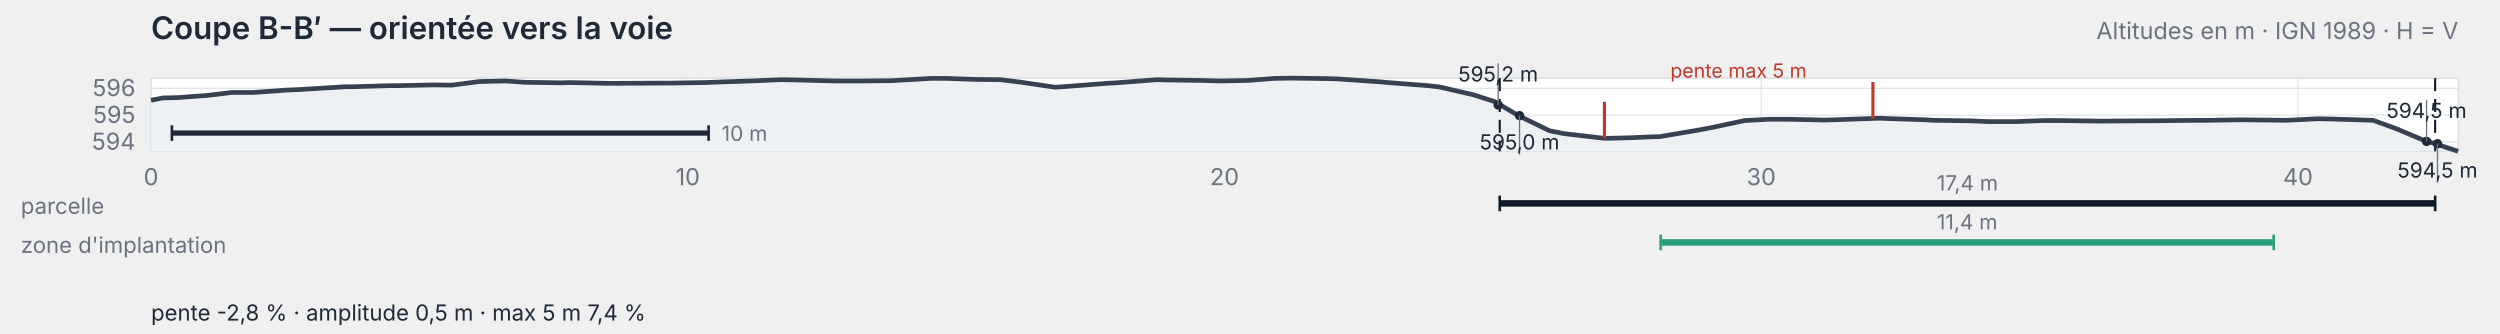
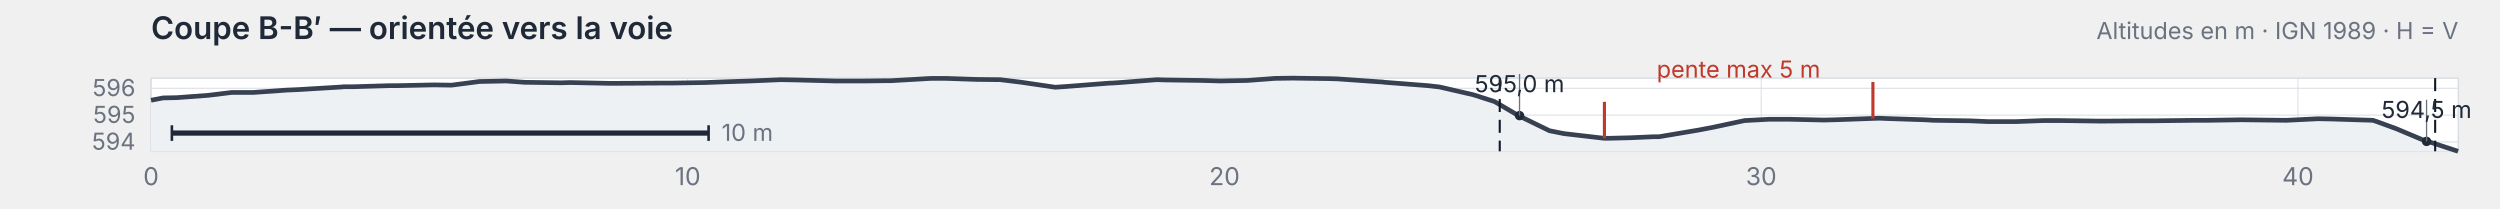
- <svg xmlns="http://www.w3.org/2000/svg" viewBox="0 0 960 128" width="960" height="128" role="img" aria-label="Coupe B-B′ — orientée vers la voie" font-family="Inter, Helvetica, Arial, sans-serif" data-plot-x0="58.0" data-plot-x1="944.0" style="background:#ffffff">
+ <svg xmlns="http://www.w3.org/2000/svg" viewBox="0 0 960 80" width="960" height="80" role="img" aria-label="Coupe B-B′ — orientée vers la voie" font-family="Inter, Helvetica, Arial, sans-serif" data-plot-x0="58.0" data-plot-x1="944.0" style="background:#ffffff">
  <text x="58" y="15" font-size="12" font-weight="600" fill="#1f2937">Coupe B-B′ — orientée vers la voie</text>
  <text x="944" y="15" text-anchor="end" font-size="9" fill="#6b7280">Altitudes en m · IGN 1989 · H = V</text>
  <rect x="58.0" y="30" width="886.0" height="28.1" fill="#ffffff" stroke="#dadfe4" stroke-width="0.6" />
  <line x1="58.0" y1="30" x2="58.0" y2="58.1" stroke="#dadfe4" stroke-width="0.4" />
-   <text x="58.0" y="71.1" text-anchor="middle" font-size="9" fill="#6b7280">0</text>
+   <text x="58.0" y="71.1" text-anchor="middle" font-size="9.5" fill="#6b7280">0</text>
  <line x1="264.1" y1="30" x2="264.1" y2="58.1" stroke="#dadfe4" stroke-width="0.4" />
-   <text x="264.1" y="71.1" text-anchor="middle" font-size="9" fill="#6b7280">10</text>
+   <text x="264.1" y="71.1" text-anchor="middle" font-size="9.5" fill="#6b7280">10</text>
  <line x1="470.2" y1="30" x2="470.2" y2="58.1" stroke="#dadfe4" stroke-width="0.4" />
-   <text x="470.2" y="71.1" text-anchor="middle" font-size="9" fill="#6b7280">20</text>
+   <text x="470.2" y="71.1" text-anchor="middle" font-size="9.5" fill="#6b7280">20</text>
  <line x1="676.3" y1="30" x2="676.3" y2="58.1" stroke="#dadfe4" stroke-width="0.4" />
-   <text x="676.3" y="71.1" text-anchor="middle" font-size="9" fill="#6b7280">30</text>
+   <text x="676.3" y="71.1" text-anchor="middle" font-size="9.5" fill="#6b7280">30</text>
  <line x1="882.4" y1="30" x2="882.4" y2="58.1" stroke="#dadfe4" stroke-width="0.4" />
-   <text x="882.4" y="71.1" text-anchor="middle" font-size="9" fill="#6b7280">40</text>
+   <text x="882.4" y="71.1" text-anchor="middle" font-size="9.5" fill="#6b7280">40</text>
  <line x1="58.0" y1="54.5" x2="944.0" y2="54.5" stroke="#dadfe4" stroke-width="0.4" />
  <text x="52.0" y="57.5" text-anchor="end" font-size="9" fill="#6b7280">594</text>
  <line x1="58.0" y1="44.2" x2="944.0" y2="44.2" stroke="#dadfe4" stroke-width="0.4" />
  <text x="52.0" y="47.2" text-anchor="end" font-size="9" fill="#6b7280">595</text>
  <line x1="58.0" y1="33.9" x2="944.0" y2="33.9" stroke="#dadfe4" stroke-width="0.4" />
  <text x="52.0" y="36.9" text-anchor="end" font-size="9" fill="#6b7280">596</text>
  <polygon points="58.0,38.5 62.6,37.6 67.9,37.5 80.0,36.6 89.0,35.5 97.3,35.5 110.1,34.6 114.7,34.4 131.2,33.4 132.0,33.3 135.9,33.3 149.4,32.9 152.3,32.9 166.7,32.6 173.4,32.7 184.1,31.3 194.4,31.1 201.4,31.6 215.5,31.8 218.8,31.7 233.9,32.0 236.1,32.0 236.6,32.0 253.5,31.9 257.7,31.9 270.8,31.7 278.7,31.4 288.2,31.1 299.8,30.6 305.5,30.7 320.9,31.1 322.9,31.1 331.9,31.1 340.2,31.0 342.0,31.0 357.6,30.1 363.1,30.1 374.9,30.5 384.1,30.6 392.3,31.6 405.2,33.5 409.6,33.2 426.3,31.9 427.0,31.9 430.0,31.7 444.3,30.6 447.4,30.7 461.7,30.9 468.5,31.1 479.0,30.9 489.6,30.1 496.4,30.0 510.6,30.2 513.7,30.3 528.0,31.3 531.0,31.5 531.7,31.6 548.4,32.9 552.8,33.4 565.8,36.4 573.9,39.0 583.1,44.4 595.0,50.2 600.5,51.3 616.0,53.1 617.8,53.1 626.0,52.9 635.1,52.5 637.1,52.5 652.5,49.9 658.2,48.8 669.9,46.3 679.3,45.8 687.2,45.8 700.4,46.1 704.6,46.0 721.4,45.4 721.9,45.4 724.0,45.5 739.2,46.0 742.5,46.2 756.6,46.4 763.6,46.7 774.0,46.7 784.7,46.3 791.3,46.3 805.8,46.5 808.7,46.5 822.1,46.4 826.0,46.4 826.9,46.4 843.3,46.2 847.9,46.2 860.7,46.0 869.0,46.1 878.0,46.2 890.1,45.6 895.4,45.7 911.2,46.2 912.7,46.7 920.1,49.4 930.1,53.6 932.3,54.3 943.9,58.1 943.9,58.1 58.0,58.1" fill="#eef1f4" stroke="none" />
  <polyline points="58.0,38.5 62.6,37.6 67.9,37.5 80.0,36.6 89.0,35.5 97.3,35.5 110.1,34.6 114.7,34.4 131.2,33.4 132.0,33.3 135.9,33.3 149.4,32.9 152.3,32.9 166.7,32.6 173.4,32.7 184.1,31.3 194.4,31.1 201.4,31.6 215.5,31.8 218.8,31.7 233.9,32.0 236.1,32.0 236.6,32.0 253.5,31.9 257.7,31.9 270.8,31.7 278.7,31.4 288.2,31.1 299.8,30.6 305.5,30.7 320.9,31.1 322.9,31.1 331.9,31.1 340.2,31.0 342.0,31.0 357.6,30.1 363.1,30.1 374.9,30.5 384.1,30.6 392.3,31.6 405.2,33.5 409.6,33.2 426.3,31.9 427.0,31.9 430.0,31.7 444.3,30.6 447.4,30.7 461.7,30.9 468.5,31.1 479.0,30.9 489.6,30.1 496.4,30.0 510.6,30.2 513.7,30.3 528.0,31.3 531.0,31.5 531.7,31.6 548.4,32.9 552.8,33.4 565.8,36.4 573.9,39.0 583.1,44.4 595.0,50.2 600.5,51.3 616.0,53.1 617.8,53.1 626.0,52.9 635.1,52.5 637.1,52.5 652.5,49.9 658.2,48.8 669.9,46.3 679.3,45.8 687.2,45.8 700.4,46.1 704.6,46.0 721.4,45.4 721.9,45.4 724.0,45.5 739.2,46.0 742.5,46.2 756.6,46.4 763.6,46.7 774.0,46.7 784.7,46.3 791.3,46.3 805.8,46.5 808.7,46.5 822.1,46.4 826.0,46.4 826.9,46.4 843.3,46.2 847.9,46.2 860.7,46.0 869.0,46.1 878.0,46.2 890.1,45.6 895.4,45.7 911.2,46.2 912.7,46.7 920.1,49.4 930.1,53.6 932.3,54.3 943.9,58.1" fill="none" stroke="#374151" stroke-width="1.8" />
  <line x1="575.9" y1="30" x2="575.9" y2="58.1" stroke="#111827" stroke-width="0.8" stroke-dasharray="5 3" />
  <line x1="935.1" y1="30" x2="935.1" y2="58.1" stroke="#111827" stroke-width="0.8" stroke-dasharray="5 3" />
  <line x1="616.1" y1="53.1" x2="616.1" y2="39.1" stroke="#c0392b" stroke-width="1.2" />
  <line x1="719.2" y1="45.5" x2="719.2" y2="31.5" stroke="#c0392b" stroke-width="1.2" />
-   <text x="667.6" y="29.8" text-anchor="middle" font-size="7.5" fill="#c0392b">pente max 5 m</text>
-   <circle cx="575.3" cy="40.3" r="1.8" fill="#1f2937" />
-   <line x1="575.3" y1="40.3" x2="575.3" y2="24.3" stroke="#6b7280" stroke-width="0.5" />
-   <text x="575.3" y="31.3" text-anchor="middle" font-size="8" fill="#1f2937">595,2 m</text>
+   <text x="667.6" y="29.8" text-anchor="middle" font-size="9" fill="#c0392b">pente max 5 m</text>
  <circle cx="583.5" cy="44.4" r="1.8" fill="#1f2937" />
-   <line x1="583.5" y1="44.4" x2="583.5" y2="59.4" stroke="#6b7280" stroke-width="0.5" />
-   <text x="583.5" y="57.4" text-anchor="middle" font-size="8" fill="#1f2937">595,0 m</text>
+   <line x1="583.5" y1="44.4" x2="583.5" y2="28.4" stroke="#6b7280" stroke-width="0.5" />
+   <text x="583.5" y="35.4" text-anchor="middle" font-size="9" fill="#1f2937">595,0 m</text>
  <circle cx="931.8" cy="54.3" r="1.8" fill="#1f2937" />
  <line x1="931.8" y1="54.3" x2="931.8" y2="38.3" stroke="#6b7280" stroke-width="0.5" />
-   <text x="931.8" y="45.3" text-anchor="middle" font-size="8" fill="#1f2937">594,5 m</text>
-   <circle cx="936.0" cy="55.2" r="1.8" fill="#1f2937" />
-   <line x1="936.0" y1="55.2" x2="936.0" y2="70.2" stroke="#6b7280" stroke-width="0.5" />
-   <text x="936.0" y="68.2" text-anchor="middle" font-size="8" fill="#1f2937">594,5 m</text>
+   <text x="931.8" y="45.3" text-anchor="middle" font-size="9" fill="#1f2937">594,5 m</text>
  <line x1="66.0" y1="51.1" x2="272.1" y2="51.1" stroke="#1f2937" stroke-width="2" />
  <line x1="66.0" y1="48.1" x2="66.0" y2="54.1" stroke="#1f2937" stroke-width="1" />
  <line x1="272.1" y1="48.1" x2="272.1" y2="54.1" stroke="#1f2937" stroke-width="1" />
-   <text x="277.1" y="54.1" font-size="8" fill="#6b7280">10 m</text>
-   <text x="8" y="82.1" font-size="8.5" fill="#6b7280">parcelle</text>
-   <line x1="575.9" y1="78.1" x2="935.1" y2="78.1" stroke="#111827" stroke-width="2.5" />
-   <line x1="575.9" y1="75.1" x2="575.9" y2="81.1" stroke="#111827" stroke-width="1" />
-   <line x1="935.1" y1="75.1" x2="935.1" y2="81.1" stroke="#111827" stroke-width="1" />
-   <text x="755.5" y="73.1" text-anchor="middle" font-size="8" fill="#6b7280">17,4 m</text>
-   <text x="8" y="97.1" font-size="8.5" fill="#6b7280">zone d'implantation</text>
-   <line x1="637.7" y1="93.1" x2="873.1" y2="93.1" stroke="#2c9f7c" stroke-width="2.5" />
-   <line x1="637.7" y1="90.1" x2="637.7" y2="96.1" stroke="#2c9f7c" stroke-width="1" />
-   <line x1="873.1" y1="90.1" x2="873.1" y2="96.1" stroke="#2c9f7c" stroke-width="1" />
-   <text x="755.4" y="88.1" text-anchor="middle" font-size="8" fill="#6b7280">11,4 m</text>
-   <text x="58" y="123.1" font-size="8.5" fill="#1f2937">pente -2,8 % · amplitude 0,5 m · max 5 m 7,4 %</text>
+   <text x="277.1" y="54.1" font-size="9" fill="#6b7280">10 m</text>
</svg>
